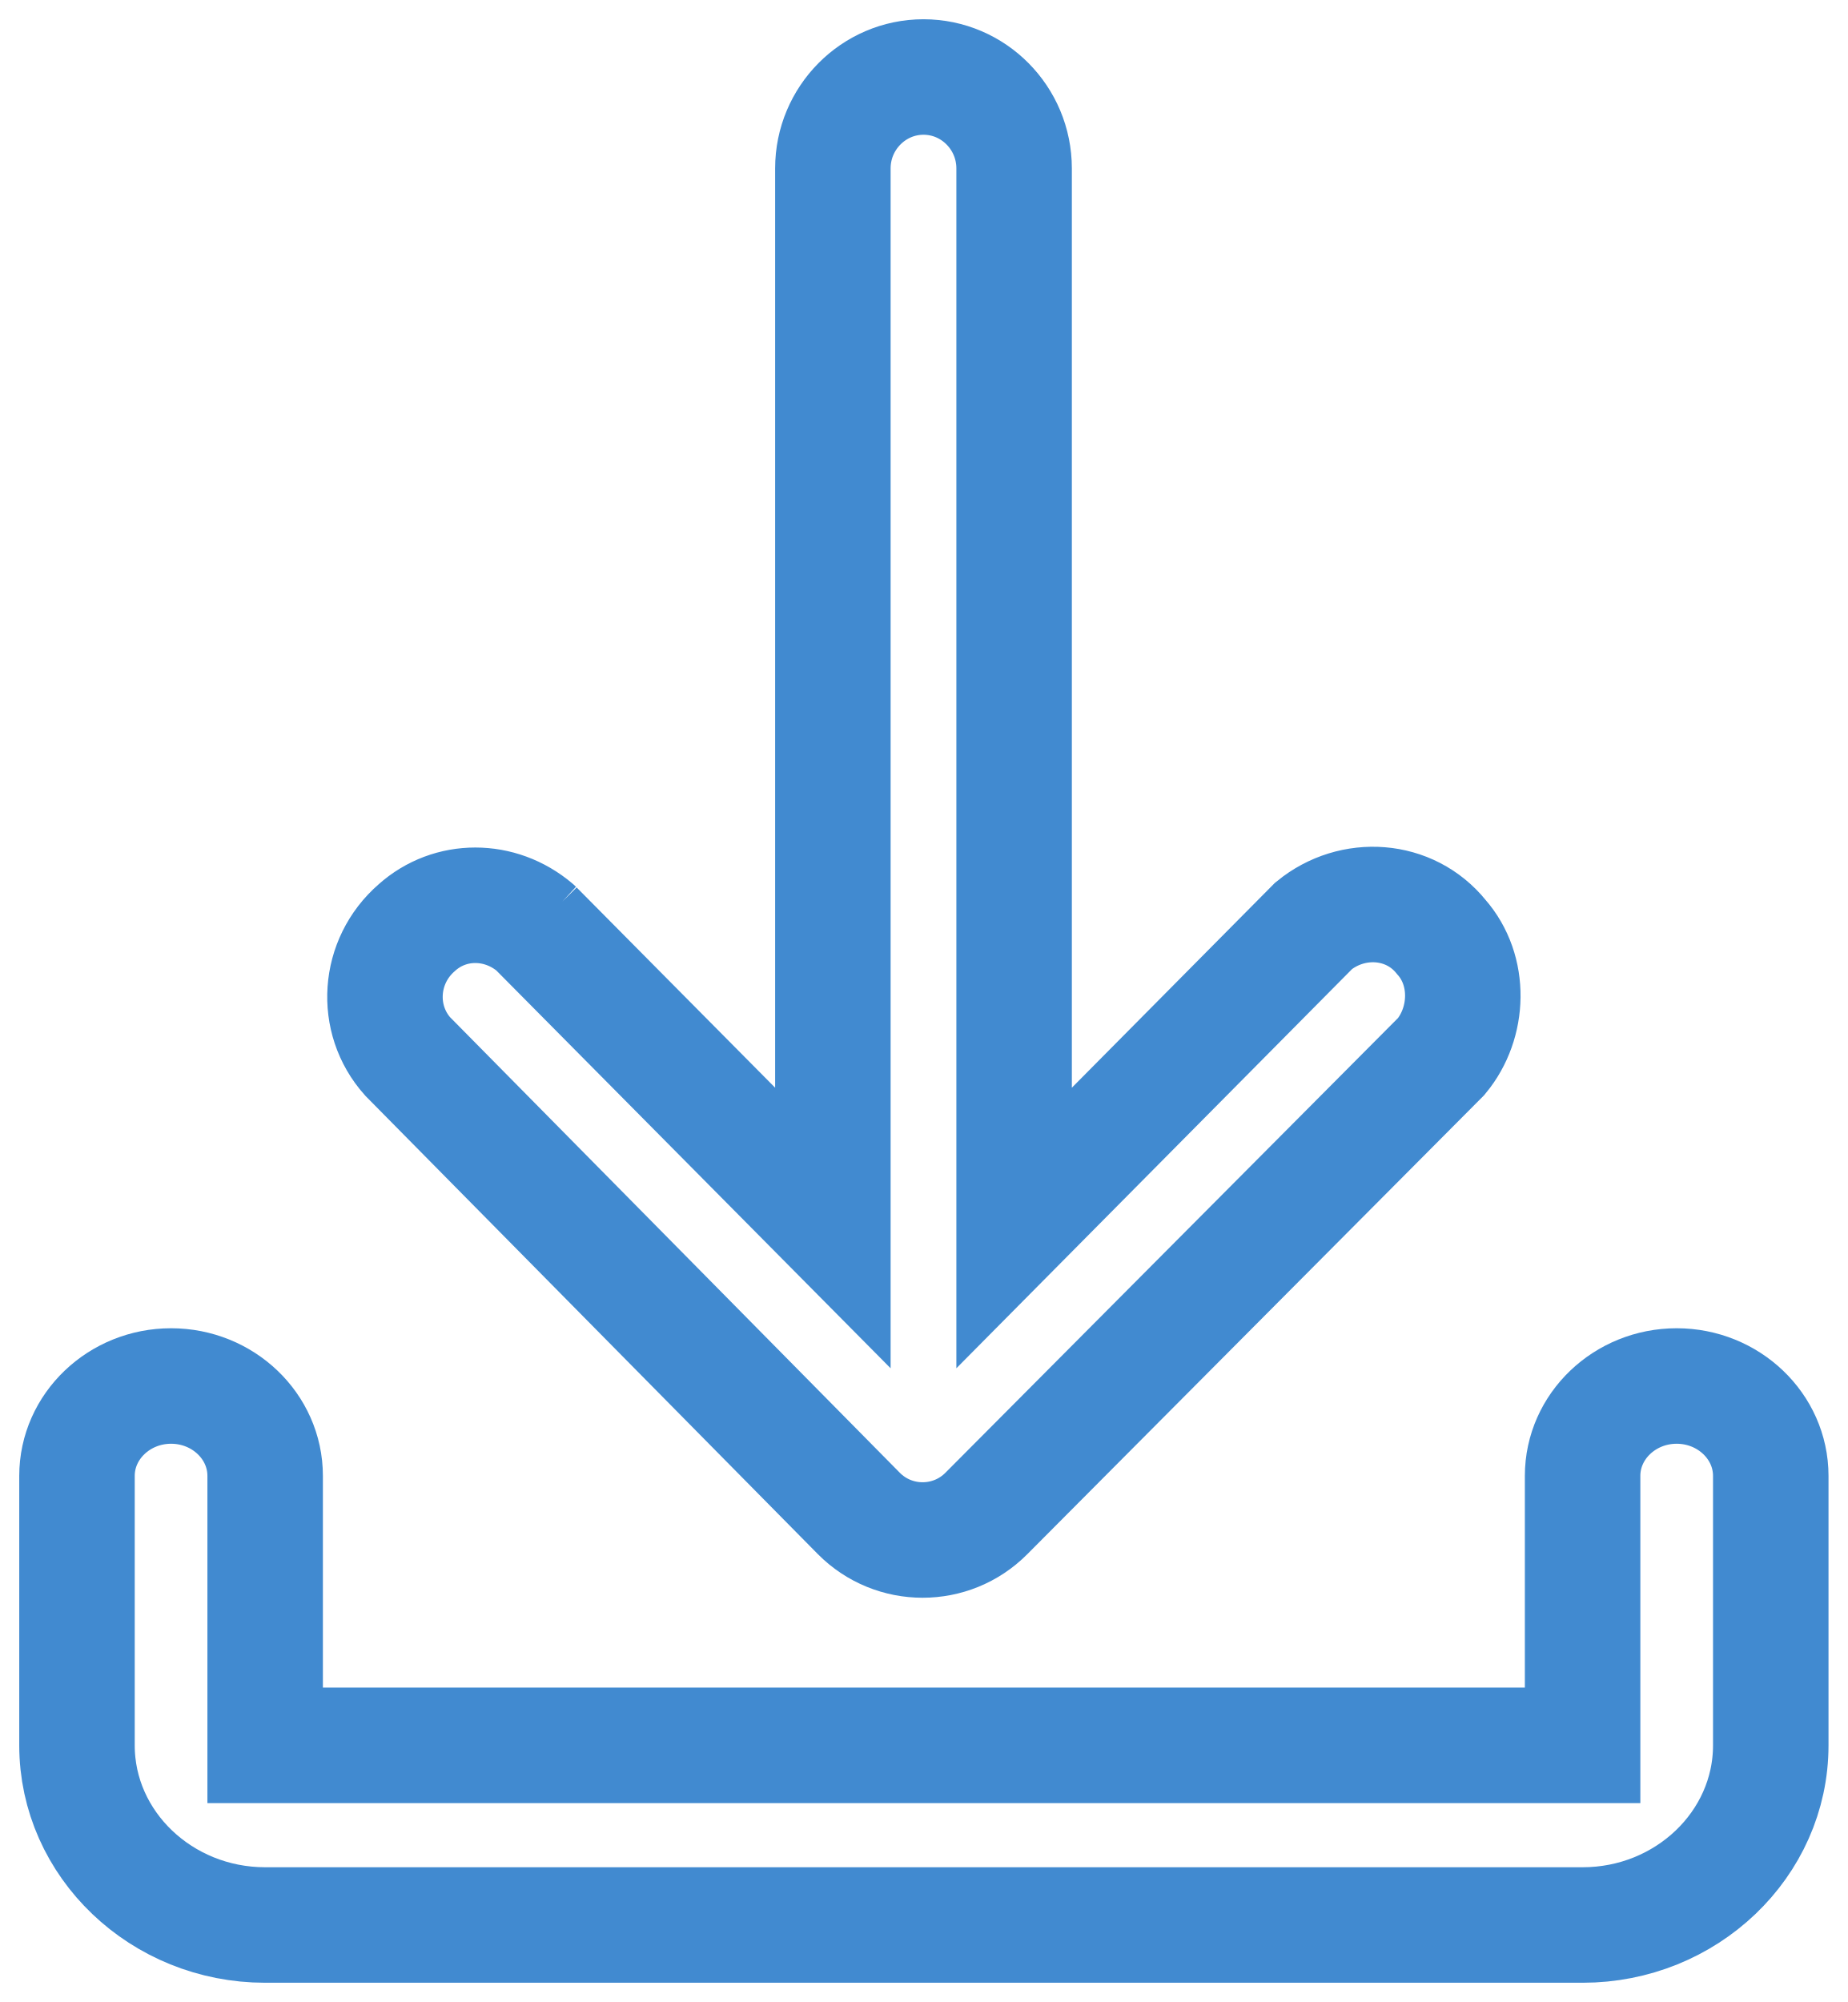
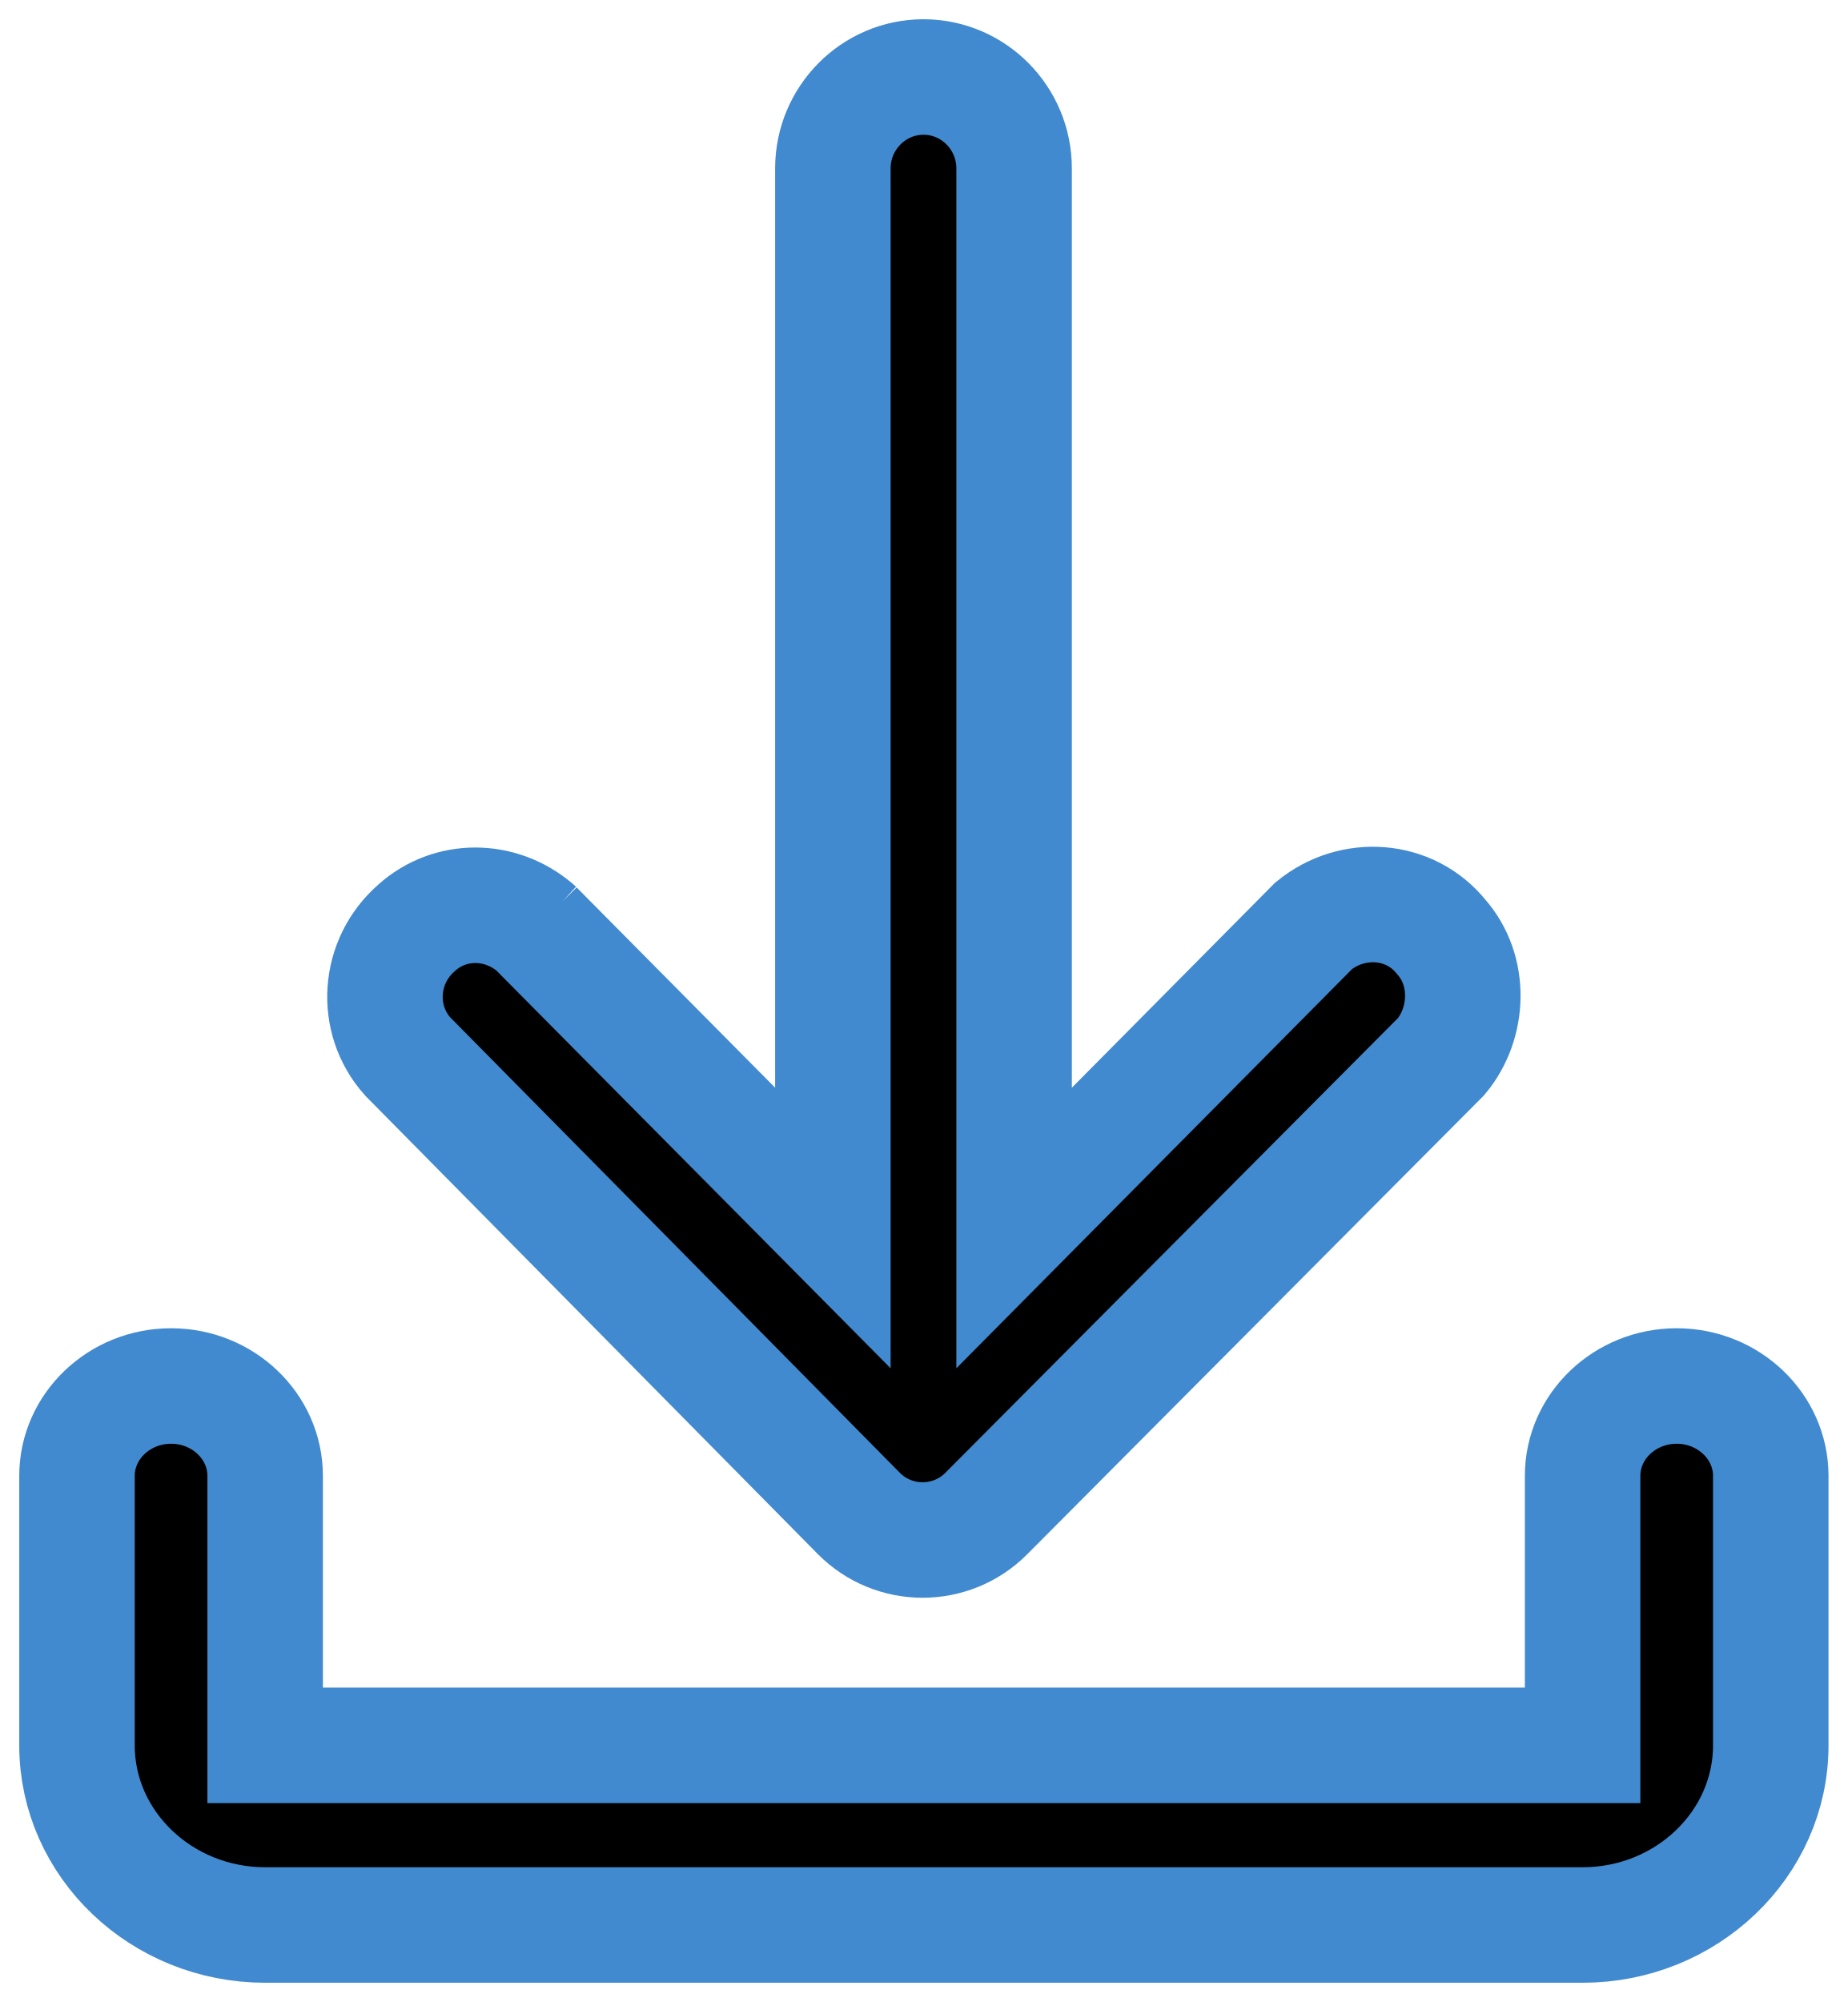
<svg xmlns="http://www.w3.org/2000/svg" width="24px" height="26px" viewBox="0 0 24 26" version="1.1">
-   <g id="My-Plan---Desktop-+-Mobile" stroke="none" stroke-width="1" fill="none" fill-rule="evenodd">
-     <g id="My-Account/Dashboard----Weekly-Plan---Downloads-enabled" transform="translate(-890, -1269)" fill-rule="nonzero" stroke="#418AD0" stroke-width="1.5">
-       <g id="Group-12" transform="translate(891, 1270)">
-         <path d="M9.818,14.948 L9.818,1.187 C9.818,0.533 10.347,0 10.995,0 C11.644,0 12.172,0.533 12.172,1.187 L12.172,14.948 L16.063,11.023 C16.568,10.611 17.312,10.66 17.721,11.169 C18.105,11.605 18.081,12.283 17.721,12.719 L11.812,18.655 C11.356,19.115 10.611,19.115 10.155,18.655 L4.294,12.719 C3.862,12.235 3.91,11.484 4.414,11.047 C4.846,10.66 5.495,10.66 5.951,11.047 C5.927,11.023 9.818,14.948 9.818,14.948 Z M4.43082205e-16,18.167 C4.43082205e-16,17.524 0.549,17 1.222,17 C1.896,17 2.444,17.524 2.444,18.167 L2.444,21.667 L19.556,21.667 L19.556,18.167 C19.556,17.524 20.104,17 20.778,17 C21.451,17 22,17.524 22,18.167 L22,21.667 C22,22.952 20.902,24 19.556,24 L2.444,24 C1.098,24 0,22.952 0,21.667 L4.43082205e-16,18.167 Z" id="Shape" />
-       </g>
+   <g id="My-Day-Plan-Download" transform="translate(-890, -1269)" fill-rule="nonzero" stroke="#418AD0" stroke-width="1.5">
+     <g id="Group-12" transform="translate(891, 1270)">
+       <path d="M9.818,14.948 L9.818,1.187 C9.818,0.533 10.347,0 10.995,0 C11.644,0 12.172,0.533 12.172,1.187 L12.172,14.948 L16.063,11.023 C16.568,10.611 17.312,10.66 17.721,11.169 C18.105,11.605 18.081,12.283 17.721,12.719 L11.812,18.655 C11.356,19.115 10.611,19.115 10.155,18.655 L4.294,12.719 C3.862,12.235 3.91,11.484 4.414,11.047 C4.846,10.66 5.495,10.66 5.951,11.047 C5.927,11.023 9.818,14.948 9.818,14.948 Z M4.43082205e-16,18.167 C4.43082205e-16,17.524 0.549,17 1.222,17 C1.896,17 2.444,17.524 2.444,18.167 L2.444,21.667 L19.556,21.667 L19.556,18.167 C19.556,17.524 20.104,17 20.778,17 C21.451,17 22,17.524 22,18.167 L22,21.667 C22,22.952 20.902,24 19.556,24 L2.444,24 C1.098,24 0,22.952 0,21.667 L4.43082205e-16,18.167 Z" id="Shape" />
    </g>
  </g>
</svg>
